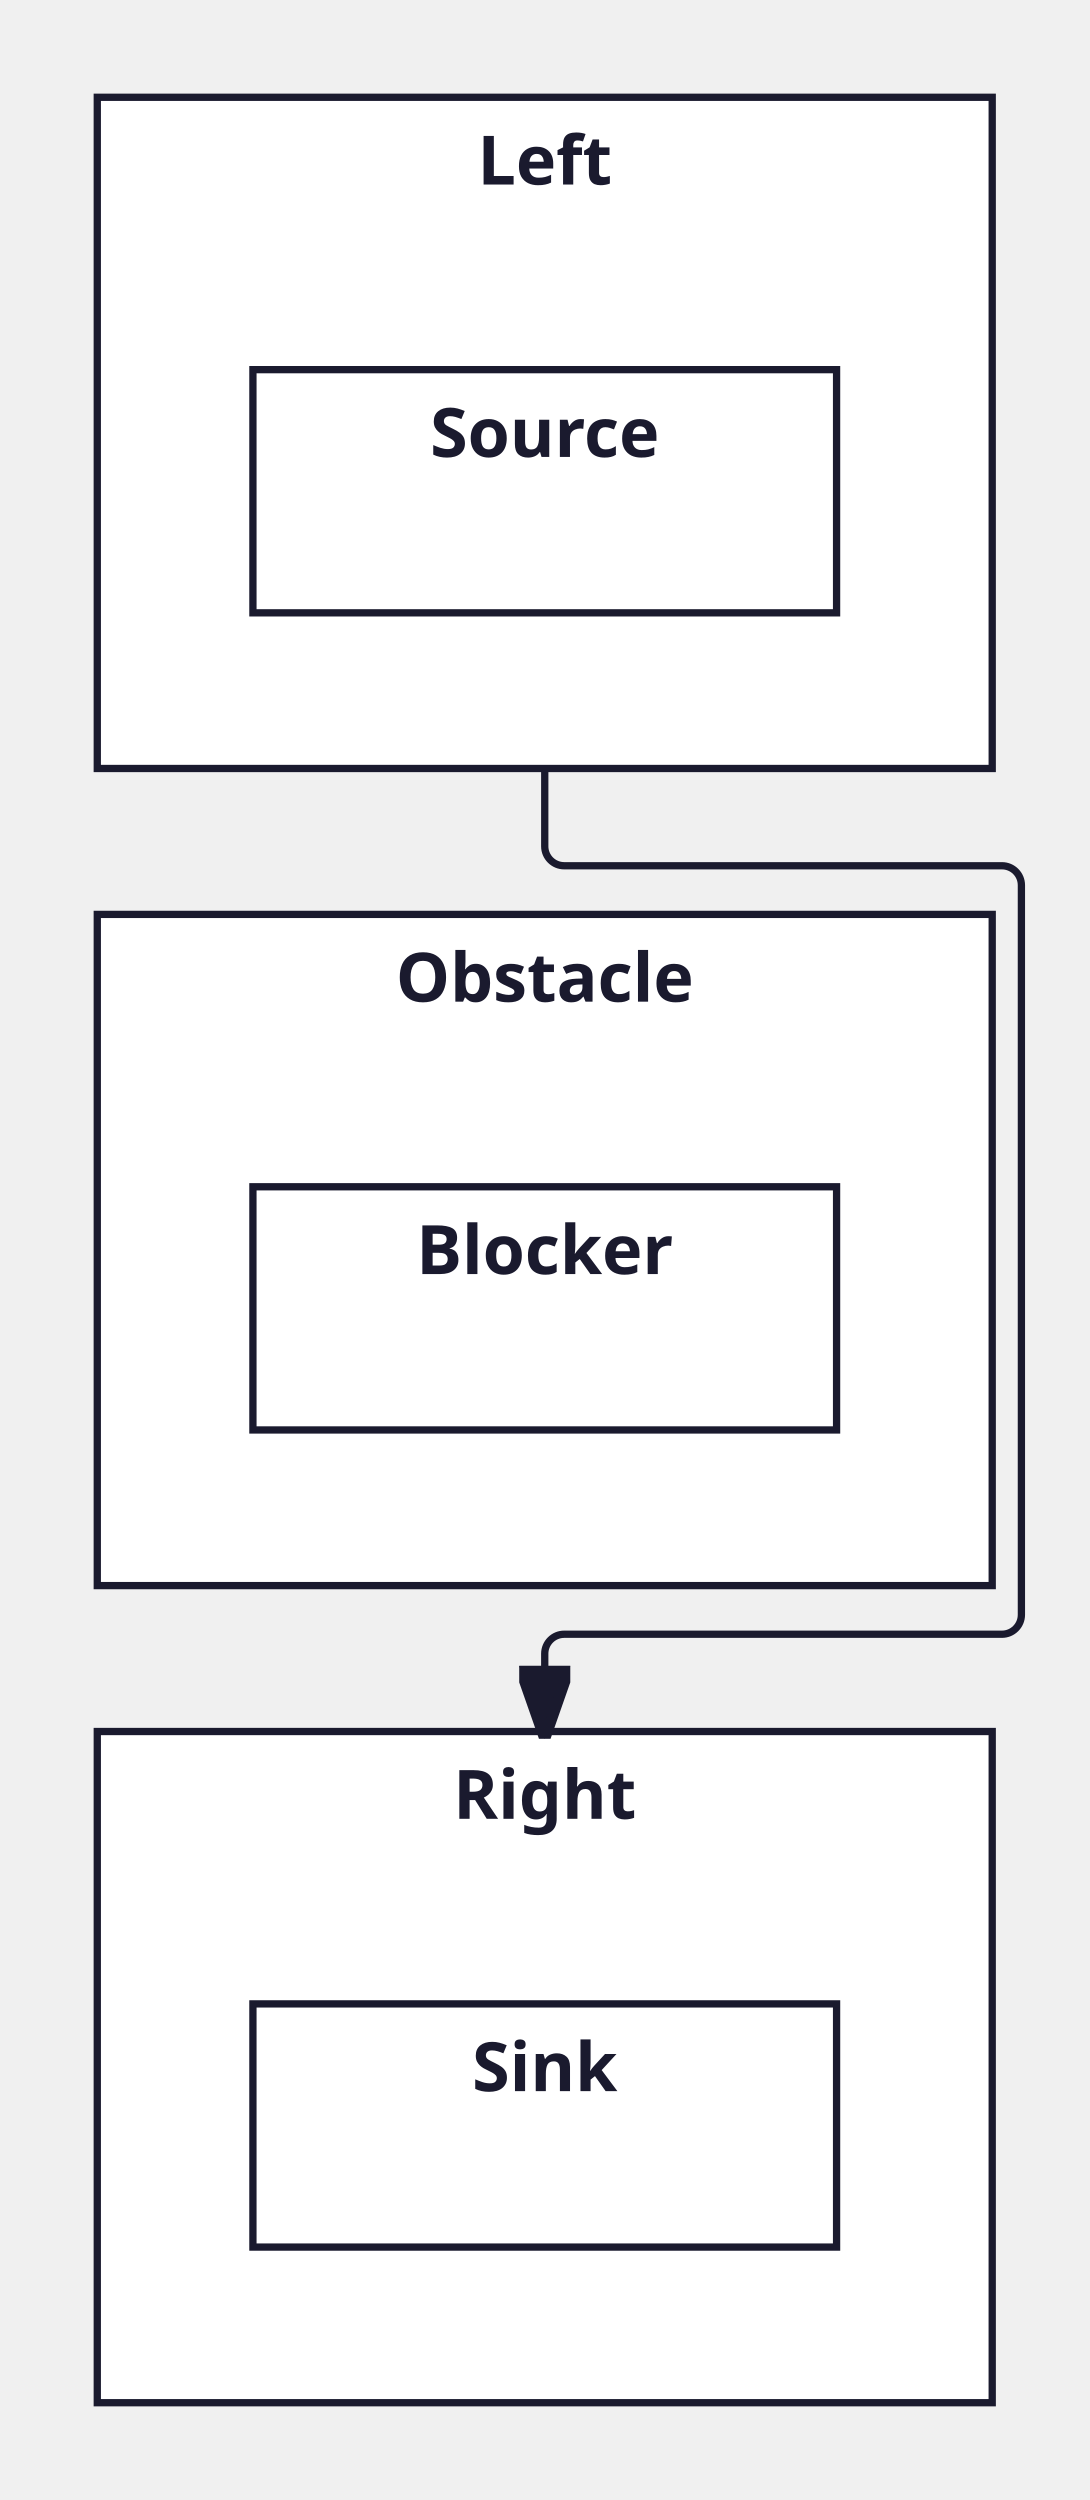
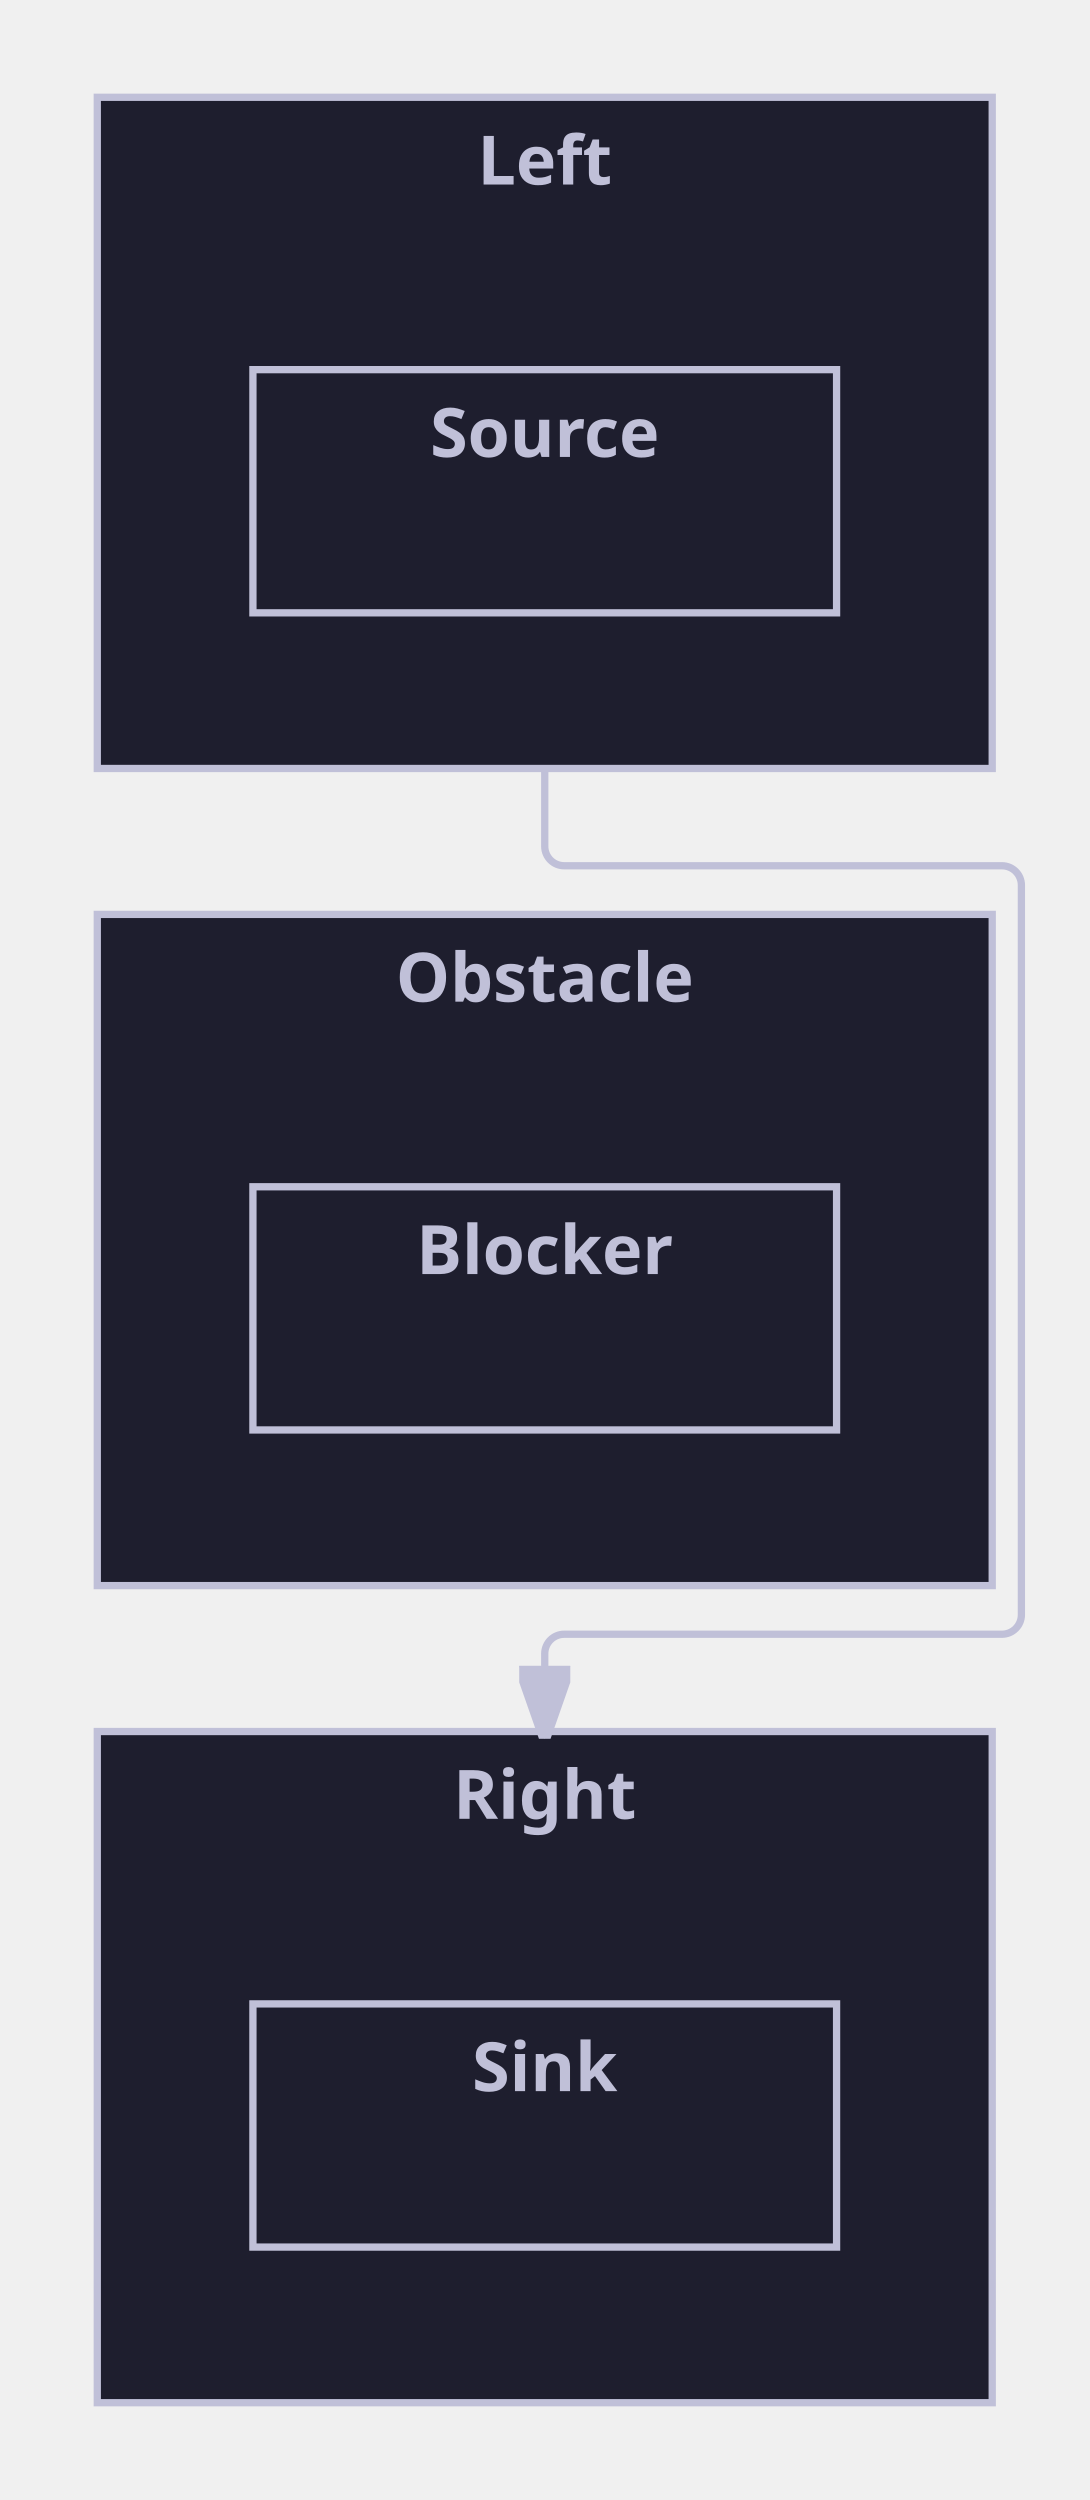
<svg xmlns="http://www.w3.org/2000/svg" width="224.00" height="514.00" viewBox="0 0 224.00 514.00">
  <defs>
    <marker id="line-end-open-chevron" markerWidth="10" markerHeight="7" refX="9" refY="3.5" orient="auto">
-       <polyline points="0 0, 10 3.5, 0 7" fill="none" stroke="#1A1A2E" stroke-width="1.50" />
+       <polyline points="0 0, 10 3.5, 0 7" fill="none" stroke="#C0C0D8" stroke-width="1.50" />
    </marker>
    <marker id="line-end-hollow-triangle" markerWidth="10" markerHeight="7" refX="9" refY="3.5" orient="auto">
-       <polygon points="0 0, 10 3.5, 0 7" fill="#FFFFFF" stroke="#1A1A2E" stroke-width="1.50" />
+       <polygon points="0 0, 10 3.5, 0 7" fill="#1E1E2E" stroke="#C0C0D8" stroke-width="1.50" />
    </marker>
    <marker id="line-end-filled-arrow" markerWidth="10" markerHeight="7" refX="9" refY="3.5" orient="auto">
-       <polygon points="0 0, 10 3.5, 0 7" fill="#1A1A2E" stroke="#1A1A2E" stroke-width="1.50" />
+       <polygon points="0 0, 10 3.5, 0 7" fill="#C0C0D8" stroke="#C0C0D8" stroke-width="1.50" />
    </marker>
    <marker id="line-end-hollow-triangle-crossbar" markerWidth="10" markerHeight="7" refX="9" refY="3.5" orient="auto">
-       <polygon points="0 0, 10 3.5, 0 7" fill="#FFFFFF" stroke="#1A1A2E" stroke-width="1.50" />
-       <line x1="7" y1="0" x2="7" y2="7" stroke="#1A1A2E" stroke-width="1.50" />
+       <polygon points="0 0, 10 3.5, 0 7" fill="#1E1E2E" stroke="#C0C0D8" stroke-width="1.50" />
+       <line x1="7" y1="0" x2="7" y2="7" stroke="#C0C0D8" stroke-width="1.50" />
    </marker>
    <marker id="line-end-hollow-diamond" markerWidth="14" markerHeight="8" refX="13" refY="4" orient="auto">
-       <polygon points="1 4, 7 0, 13 4, 7 8" fill="#FFFFFF" stroke="#1A1A2E" stroke-width="1.50" />
+       <polygon points="1 4, 7 0, 13 4, 7 8" fill="#1E1E2E" stroke="#C0C0D8" stroke-width="1.50" />
    </marker>
    <marker id="line-end-filled-diamond" markerWidth="14" markerHeight="8" refX="13" refY="4" orient="auto">
-       <polygon points="1 4, 7 0, 13 4, 7 8" fill="#1A1A2E" stroke="#1A1A2E" stroke-width="1.50" />
+       <polygon points="1 4, 7 0, 13 4, 7 8" fill="#C0C0D8" stroke="#C0C0D8" stroke-width="1.50" />
    </marker>
    <marker id="line-end-circle" markerWidth="10" markerHeight="10" refX="9" refY="5" orient="auto">
-       <circle cx="5" cy="5" r="4" fill="#FFFFFF" stroke="#1A1A2E" stroke-width="1.50" />
+       <circle cx="5" cy="5" r="4" fill="#1E1E2E" stroke="#C0C0D8" stroke-width="1.50" />
    </marker>
    <marker id="line-end-bar" markerWidth="4" markerHeight="12" refX="2" refY="6" orient="auto">
-       <line x1="2" y1="0" x2="2" y2="12" stroke="#1A1A2E" stroke-width="1.50" />
+       <line x1="2" y1="0" x2="2" y2="12" stroke="#C0C0D8" stroke-width="1.50" />
    </marker>
    <filter id="label-bg" x="-0.05" y="-0.05" width="1.1" height="1.1">
-       <feFlood flood-color="#FFFFFF" />
+       <feFlood flood-color="#1E1E2E" />
      <feComposite in="SourceGraphic" operator="over" />
    </filter>
  </defs>
-   <rect x="20.00" y="20.00" width="184.00" height="138.00" fill="#FFFFFF" stroke="#1A1A2E" stroke-width="1.50" />
-   <text x="112.00" y="33.00" font-family="Noto Sans, sans-serif" font-size="14.00" font-weight="bold" fill="#1A1A2E" text-anchor="middle" dominant-baseline="middle">Left</text>
-   <rect x="52.00" y="76.00" width="120.00" height="50.00" fill="#FFFFFF" stroke="#1A1A2E" stroke-width="1.50" />
-   <text x="112.00" y="89.00" font-family="Noto Sans, sans-serif" font-size="14.00" font-weight="bold" fill="#1A1A2E" text-anchor="middle" dominant-baseline="middle">Source</text>
-   <rect x="20.00" y="188.00" width="184.00" height="138.00" fill="#FFFFFF" stroke="#1A1A2E" stroke-width="1.50" />
-   <text x="112.00" y="201.00" font-family="Noto Sans, sans-serif" font-size="14.00" font-weight="bold" fill="#1A1A2E" text-anchor="middle" dominant-baseline="middle">Obstacle</text>
-   <rect x="52.00" y="244.00" width="120.00" height="50.00" fill="#FFFFFF" stroke="#1A1A2E" stroke-width="1.50" />
-   <text x="112.00" y="257.00" font-family="Noto Sans, sans-serif" font-size="14.00" font-weight="bold" fill="#1A1A2E" text-anchor="middle" dominant-baseline="middle">Blocker</text>
-   <rect x="20.00" y="356.00" width="184.00" height="138.00" fill="#FFFFFF" stroke="#1A1A2E" stroke-width="1.50" />
-   <text x="112.00" y="369.00" font-family="Noto Sans, sans-serif" font-size="14.00" font-weight="bold" fill="#1A1A2E" text-anchor="middle" dominant-baseline="middle">Right</text>
-   <rect x="52.00" y="412.00" width="120.00" height="50.00" fill="#FFFFFF" stroke="#1A1A2E" stroke-width="1.50" />
-   <text x="112.00" y="425.00" font-family="Noto Sans, sans-serif" font-size="14.00" font-weight="bold" fill="#1A1A2E" text-anchor="middle" dominant-baseline="middle">Sink</text>
-   <path d="M 112.00 158.00 L 112.00 174.00 A 4.00 4.00 0 0 0 116.00 178.00 L 206.00 178.00 A 4.00 4.00 0 0 1 210.00 182.00 L 210.00 332.00 A 4.00 4.00 0 0 1 206.00 336.00 L 116.00 336.00 A 4.00 4.00 0 0 0 112.00 340.00 L 112.00 356.00" fill="none" stroke="#1A1A2E" stroke-width="1.50" marker-end="url(#line-end-filled-arrow)" />
+   <rect x="20.00" y="20.00" width="184.00" height="138.00" fill="#1E1E2E" stroke="#C0C0D8" stroke-width="1.50" />
+   <text x="112.00" y="33.00" font-family="Noto Sans, sans-serif" font-size="14.00" font-weight="bold" fill="#C0C0D8" text-anchor="middle" dominant-baseline="middle">Left</text>
+   <rect x="52.00" y="76.00" width="120.00" height="50.00" fill="#1E1E2E" stroke="#C0C0D8" stroke-width="1.50" />
+   <text x="112.00" y="89.00" font-family="Noto Sans, sans-serif" font-size="14.00" font-weight="bold" fill="#C0C0D8" text-anchor="middle" dominant-baseline="middle">Source</text>
+   <rect x="20.00" y="188.00" width="184.00" height="138.00" fill="#1E1E2E" stroke="#C0C0D8" stroke-width="1.50" />
+   <text x="112.00" y="201.00" font-family="Noto Sans, sans-serif" font-size="14.00" font-weight="bold" fill="#C0C0D8" text-anchor="middle" dominant-baseline="middle">Obstacle</text>
+   <rect x="52.00" y="244.00" width="120.00" height="50.00" fill="#1E1E2E" stroke="#C0C0D8" stroke-width="1.50" />
+   <text x="112.00" y="257.00" font-family="Noto Sans, sans-serif" font-size="14.00" font-weight="bold" fill="#C0C0D8" text-anchor="middle" dominant-baseline="middle">Blocker</text>
+   <rect x="20.00" y="356.00" width="184.00" height="138.00" fill="#1E1E2E" stroke="#C0C0D8" stroke-width="1.50" />
+   <text x="112.00" y="369.00" font-family="Noto Sans, sans-serif" font-size="14.00" font-weight="bold" fill="#C0C0D8" text-anchor="middle" dominant-baseline="middle">Right</text>
+   <rect x="52.00" y="412.00" width="120.00" height="50.00" fill="#1E1E2E" stroke="#C0C0D8" stroke-width="1.50" />
+   <text x="112.00" y="425.00" font-family="Noto Sans, sans-serif" font-size="14.00" font-weight="bold" fill="#C0C0D8" text-anchor="middle" dominant-baseline="middle">Sink</text>
+   <path d="M 112.00 158.00 L 112.00 174.00 A 4.00 4.00 0 0 0 116.00 178.00 L 206.00 178.00 A 4.00 4.00 0 0 1 210.00 182.00 L 210.00 332.00 A 4.00 4.00 0 0 1 206.00 336.00 L 116.00 336.00 A 4.00 4.00 0 0 0 112.00 340.00 L 112.00 356.00" fill="none" stroke="#C0C0D8" stroke-width="1.50" marker-end="url(#line-end-filled-arrow)" />
</svg>
